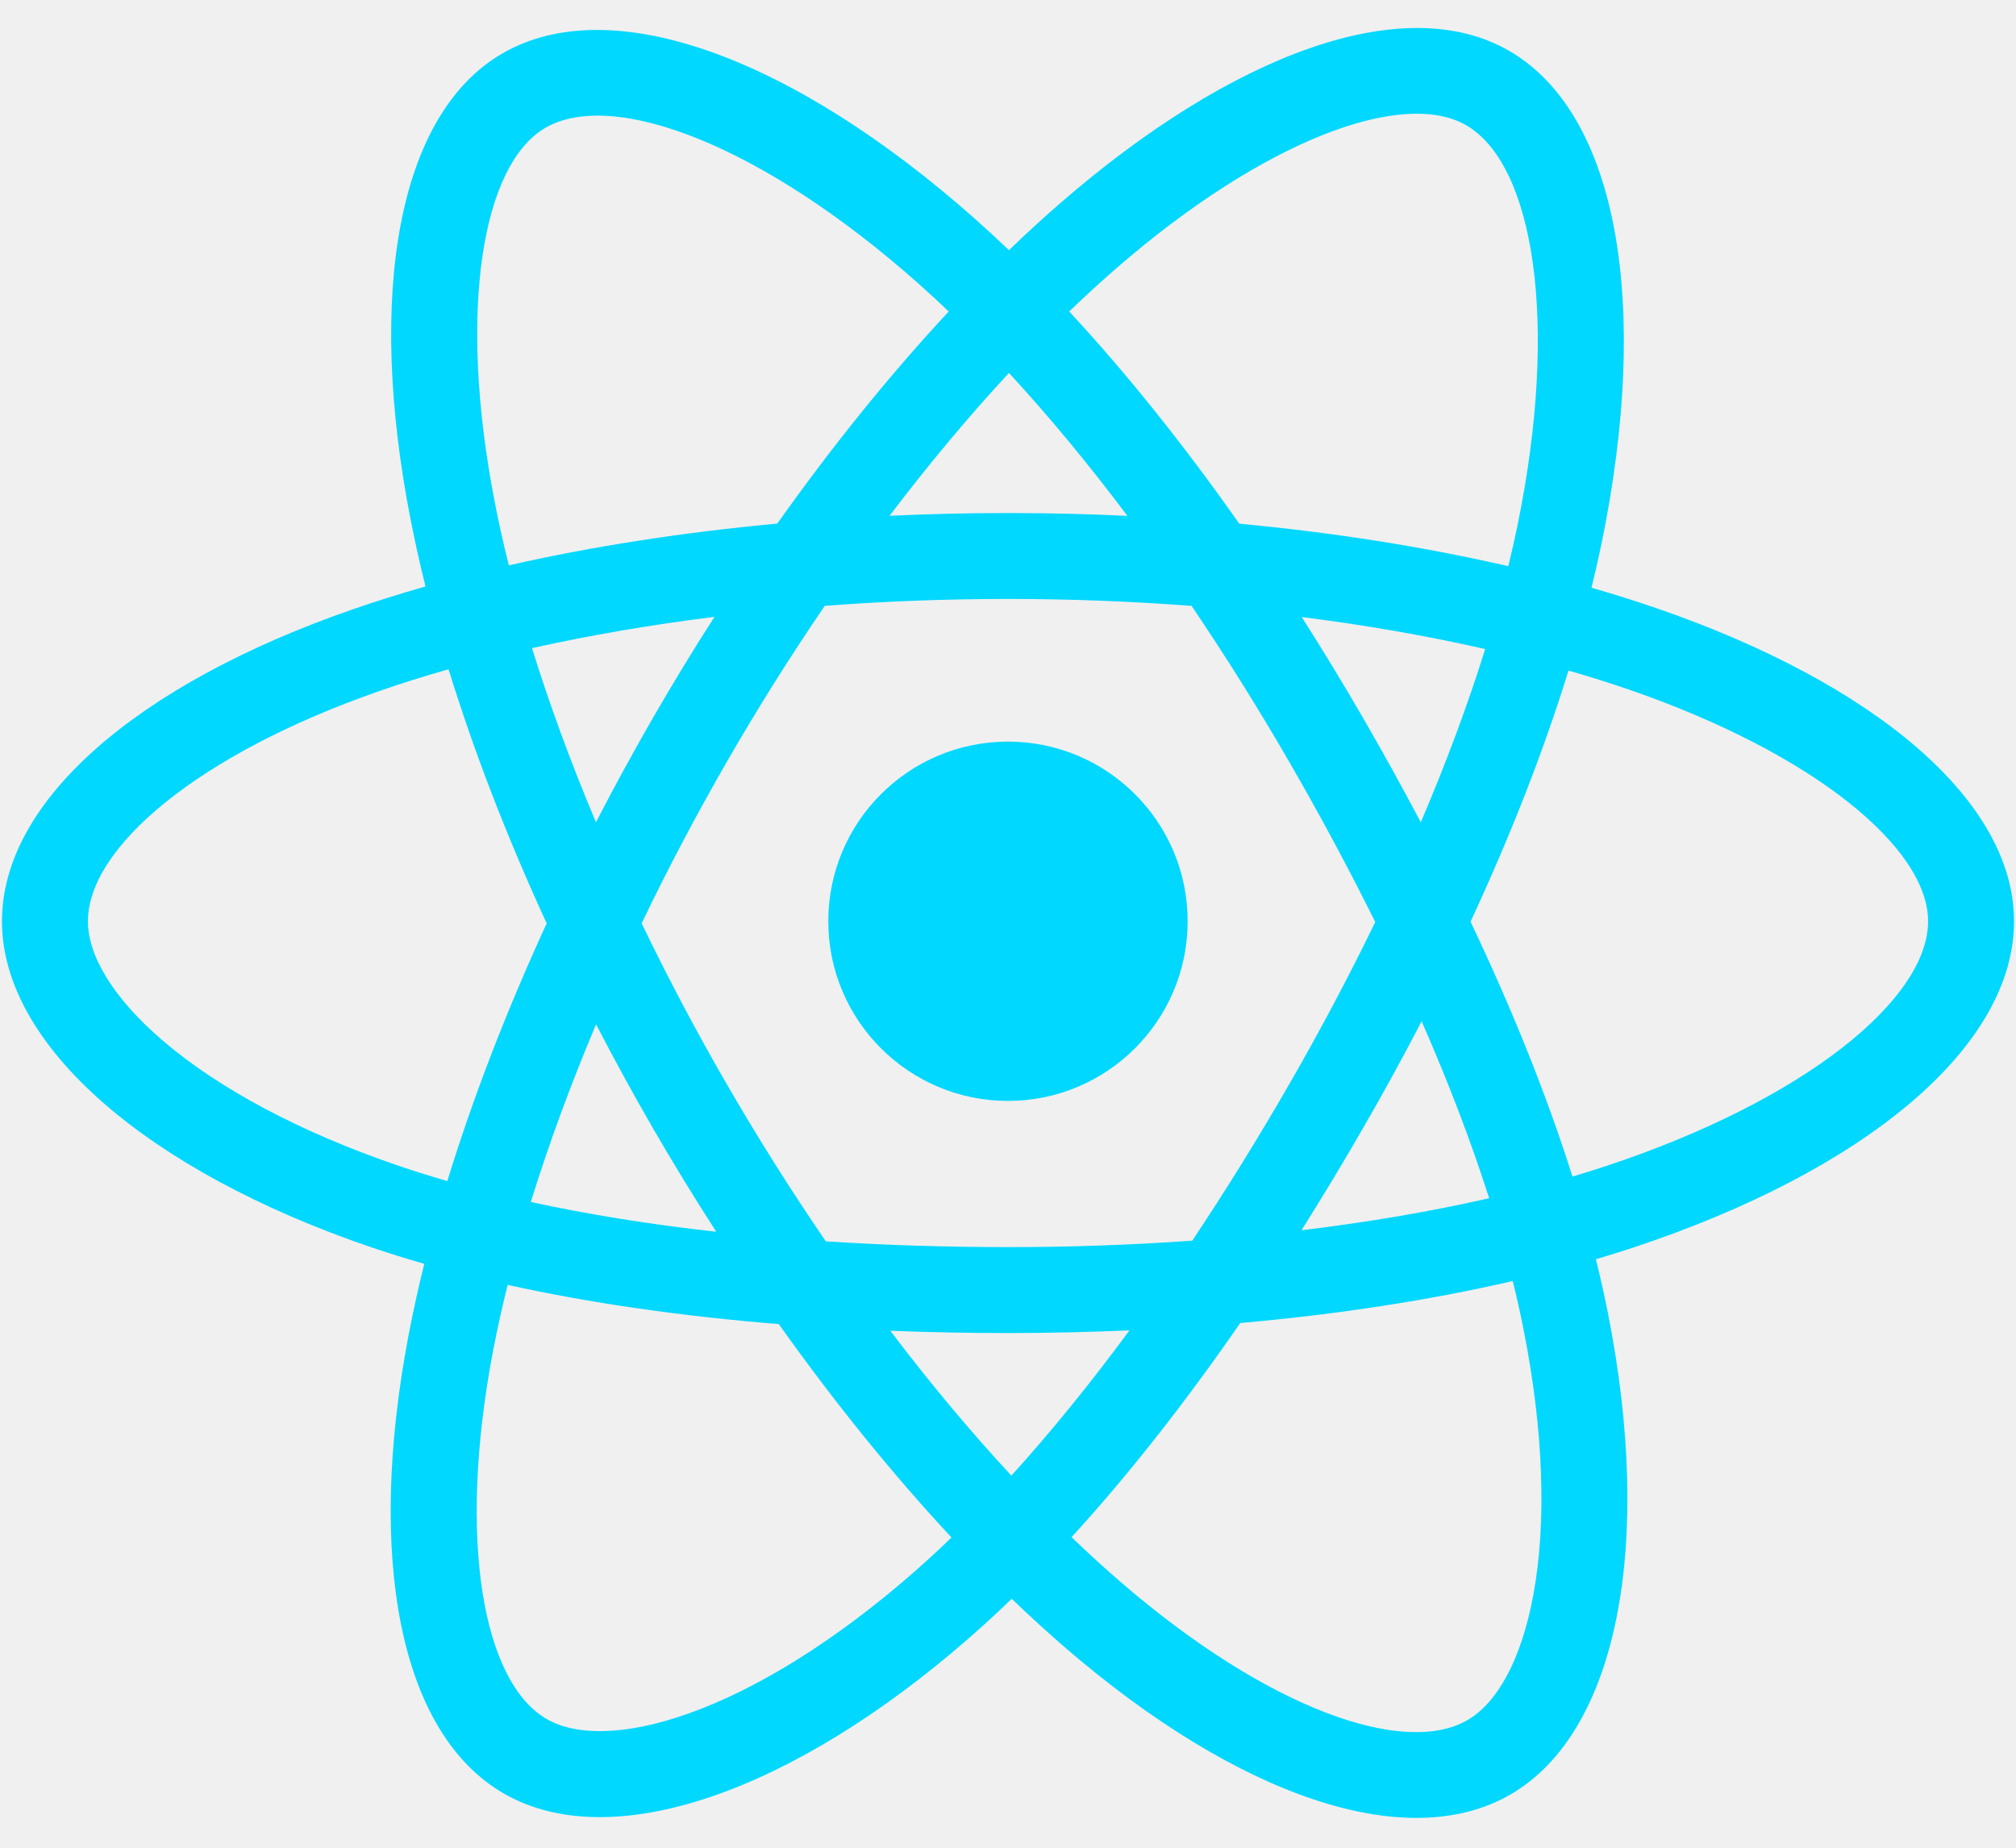
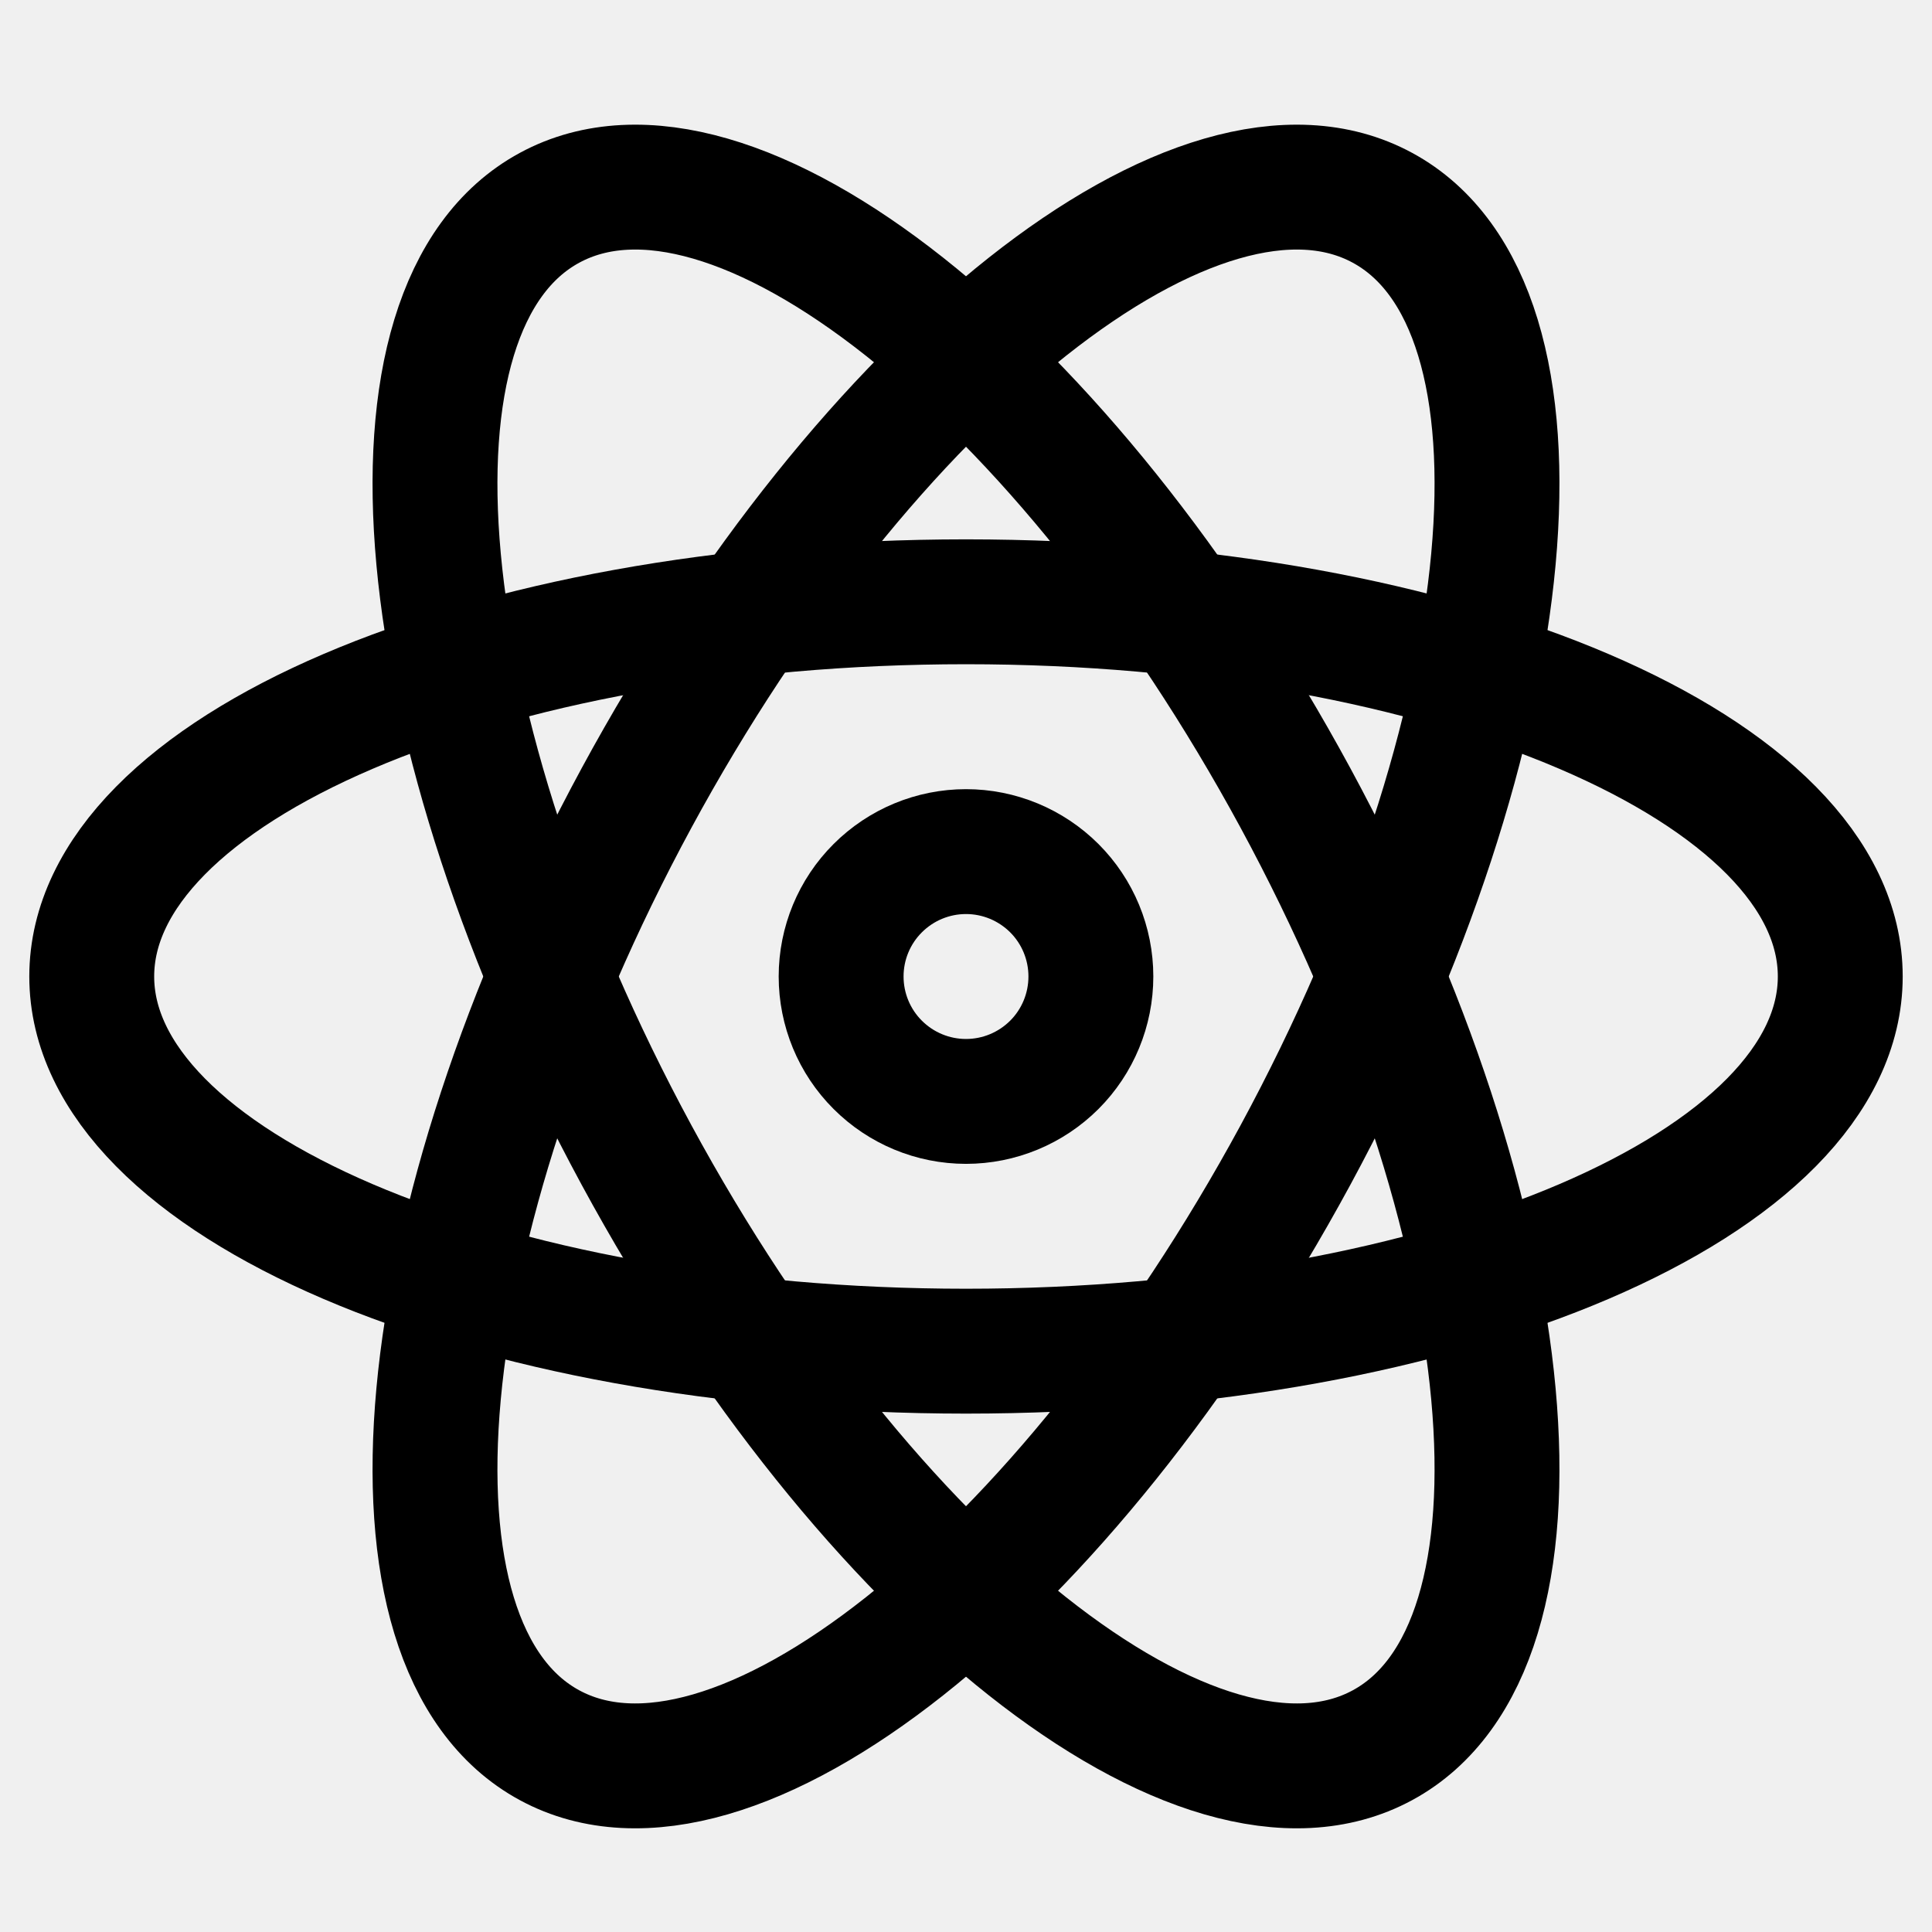
- <svg xmlns="http://www.w3.org/2000/svg" width="36" height="33" viewBox="0 0 36 33" fill="none">
-   <g id="logos:react" clip-path="url(#clip0_252_2179)">
-     <path id="Vector" d="M29.576 10.861C29.194 10.73 28.808 10.608 28.42 10.497C28.485 10.23 28.545 9.967 28.599 9.708C29.474 5.458 28.902 2.034 26.947 0.907C25.073 -0.174 22.007 0.953 18.911 3.647C18.606 3.913 18.308 4.187 18.017 4.468C17.822 4.281 17.623 4.098 17.421 3.918C14.177 1.037 10.924 -0.177 8.972 0.954C7.099 2.038 6.544 5.256 7.333 9.284C7.411 9.683 7.5 10.08 7.598 10.474C7.138 10.605 6.694 10.745 6.268 10.893C2.464 12.219 0.035 14.297 0.035 16.453C0.035 18.68 2.643 20.913 6.605 22.268C6.926 22.377 7.25 22.478 7.576 22.572C7.471 22.996 7.376 23.424 7.294 23.854C6.543 27.812 7.13 30.955 8.997 32.032C10.926 33.144 14.164 32.001 17.316 29.245C17.572 29.021 17.822 28.791 18.066 28.554C18.382 28.858 18.706 29.154 19.037 29.44C22.091 32.068 25.107 33.129 26.973 32.049C28.9 30.933 29.526 27.557 28.713 23.45C28.649 23.128 28.577 22.808 28.498 22.49C28.725 22.422 28.948 22.353 29.166 22.281C33.285 20.916 35.965 18.71 35.965 16.453C35.965 14.29 33.457 12.197 29.576 10.861ZM28.683 20.824C28.487 20.889 28.285 20.952 28.08 21.013C27.625 19.573 27.011 18.042 26.26 16.461C26.977 14.917 27.567 13.406 28.009 11.976C28.377 12.082 28.733 12.194 29.077 12.312C32.402 13.457 34.43 15.149 34.43 16.453C34.43 17.842 32.24 19.645 28.683 20.824ZM27.207 23.748C27.567 25.564 27.618 27.206 27.38 28.49C27.166 29.644 26.736 30.413 26.204 30.721C25.072 31.376 22.65 30.524 20.038 28.277C19.73 28.011 19.428 27.736 19.135 27.453C20.148 26.346 21.159 25.059 22.147 23.629C23.884 23.475 25.525 23.223 27.013 22.879C27.085 23.167 27.149 23.457 27.207 23.748ZM12.284 30.607C11.178 30.998 10.297 31.009 9.764 30.702C8.631 30.049 8.16 27.525 8.802 24.14C8.879 23.74 8.966 23.343 9.065 22.948C10.537 23.273 12.165 23.507 13.907 23.648C14.901 25.047 15.942 26.333 16.991 27.459C16.768 27.675 16.54 27.885 16.306 28.09C14.912 29.308 13.515 30.172 12.284 30.607ZM7.102 20.815C5.35 20.216 3.903 19.438 2.911 18.589C2.02 17.826 1.57 17.068 1.57 16.453C1.57 15.145 3.52 13.476 6.774 12.342C7.168 12.204 7.582 12.075 8.01 11.953C8.46 13.415 9.05 14.944 9.762 16.491C9.041 18.06 8.442 19.613 7.988 21.093C7.691 21.008 7.395 20.915 7.102 20.815ZM8.839 8.989C8.164 5.539 8.612 2.935 9.741 2.282C10.943 1.586 13.601 2.578 16.402 5.066C16.585 5.229 16.765 5.394 16.941 5.564C15.897 6.685 14.866 7.961 13.88 9.351C12.191 9.508 10.573 9.759 9.086 10.097C8.994 9.73 8.912 9.36 8.839 8.989ZM24.337 12.816C23.986 12.21 23.622 11.611 23.245 11.02C24.391 11.165 25.49 11.357 26.521 11.592C26.211 12.585 25.826 13.622 25.371 14.686C25.039 14.056 24.694 13.433 24.337 12.816ZM18.017 6.661C18.725 7.428 19.434 8.284 20.132 9.213C18.717 9.146 17.3 9.146 15.885 9.212C16.583 8.292 17.298 7.436 18.017 6.661ZM11.656 12.827C11.304 13.438 10.966 14.058 10.642 14.685C10.195 13.625 9.813 12.582 9.5 11.576C10.525 11.347 11.619 11.159 12.758 11.017C12.377 11.611 12.009 12.215 11.656 12.827ZM12.79 21.999C11.614 21.868 10.504 21.69 9.479 21.467C9.796 20.442 10.187 19.378 10.644 18.295C10.969 18.922 11.308 19.542 11.662 20.154C12.026 20.783 12.403 21.399 12.79 21.999ZM18.06 26.354C17.332 25.57 16.606 24.701 15.898 23.767C16.586 23.794 17.287 23.808 18 23.808C18.732 23.808 19.456 23.791 20.169 23.76C19.469 24.71 18.763 25.58 18.06 26.354ZM25.386 18.24C25.866 19.334 26.271 20.393 26.592 21.4C25.55 21.638 24.426 21.829 23.241 21.972C23.62 21.37 23.988 20.76 24.343 20.143C24.705 19.517 25.052 18.882 25.386 18.24ZM23.014 19.377C22.47 20.322 21.895 21.25 21.29 22.158C20.195 22.235 19.098 22.274 18 22.273C16.882 22.273 15.794 22.238 14.747 22.17C14.127 21.264 13.541 20.335 12.991 19.385C12.443 18.44 11.932 17.474 11.458 16.49C11.931 15.506 12.441 14.54 12.986 13.594L12.986 13.594C13.531 12.648 14.113 11.722 14.728 10.82C15.797 10.739 16.892 10.697 18 10.697C19.112 10.697 20.209 10.74 21.278 10.821C21.887 11.722 22.465 12.644 23.009 13.585C23.556 14.529 24.073 15.491 24.558 16.468C24.078 17.456 23.563 18.426 23.014 19.377ZM26.18 2.236C27.383 2.93 27.851 5.728 27.095 9.398C27.047 9.632 26.993 9.87 26.934 10.112C25.443 9.768 23.825 9.512 22.13 9.353C21.142 7.947 20.119 6.669 19.093 5.563C19.362 5.303 19.637 5.051 19.919 4.805C22.572 2.496 25.051 1.585 26.18 2.236ZM18 13.245C19.772 13.245 21.208 14.681 21.208 16.453C21.208 18.225 19.772 19.662 18 19.662C16.228 19.662 14.791 18.225 14.791 16.453C14.791 14.681 16.228 13.245 18 13.245Z" fill="#00D8FF" />
+ <svg xmlns="http://www.w3.org/2000/svg" width="33" height="33" viewBox="0 0 33 33" fill="none">
+   <g id="teenyicons:react-outline" clip-path="url(#clip0_478_779)">
+     <g id="Group">
+       <path id="Vector" d="M31.433 16.679C31.433 20.214 24.747 23.079 16.5 23.079C8.253 23.079 1.567 20.214 1.567 16.679C1.567 13.144 8.253 10.279 16.5 10.279C24.747 10.279 31.433 13.144 31.433 16.679Z" stroke="black" stroke-width="2.133" />
+       <path id="Vector_2" d="M9.387 29.81C12.496 31.495 18.198 26.979 22.128 19.728C26.055 12.474 26.721 5.232 23.613 3.549C20.504 1.863 14.802 6.379 10.872 13.631C6.945 20.884 6.279 28.127 9.387 29.81Z" stroke="black" stroke-width="2.133" />
+       <path id="Vector_3" d="M23.613 29.81C20.504 31.495 14.802 26.979 10.872 19.728C6.945 12.474 6.279 5.232 9.387 3.549C12.496 1.863 18.198 6.379 22.128 13.631C26.055 20.884 26.721 28.127 23.613 29.81Z" stroke="black" stroke-width="2.133" />
+       <path id="Vector_4" d="M14.367 16.679C14.367 17.245 14.591 17.788 14.992 18.188C15.392 18.588 15.934 18.813 16.5 18.813C17.066 18.813 17.608 18.588 18.009 18.188C18.409 17.788 18.633 17.245 18.633 16.679C18.633 16.113 18.409 15.571 18.009 15.171C17.608 14.771 17.066 14.546 16.5 14.546C15.934 14.546 15.392 14.771 14.992 15.171C14.591 15.571 14.367 16.113 14.367 16.679Z" stroke="black" stroke-width="2.133" />
+     </g>
  </g>
  <defs>
-     <clipPath id="clip0_252_2179">
-       <rect width="35.93" height="32" fill="white" transform="translate(0.0350037 0.5)" />
+     <clipPath id="clip0_478_779">
+       <rect width="32" height="32" fill="white" transform="translate(0.5 0.5)" />
    </clipPath>
  </defs>
</svg>
